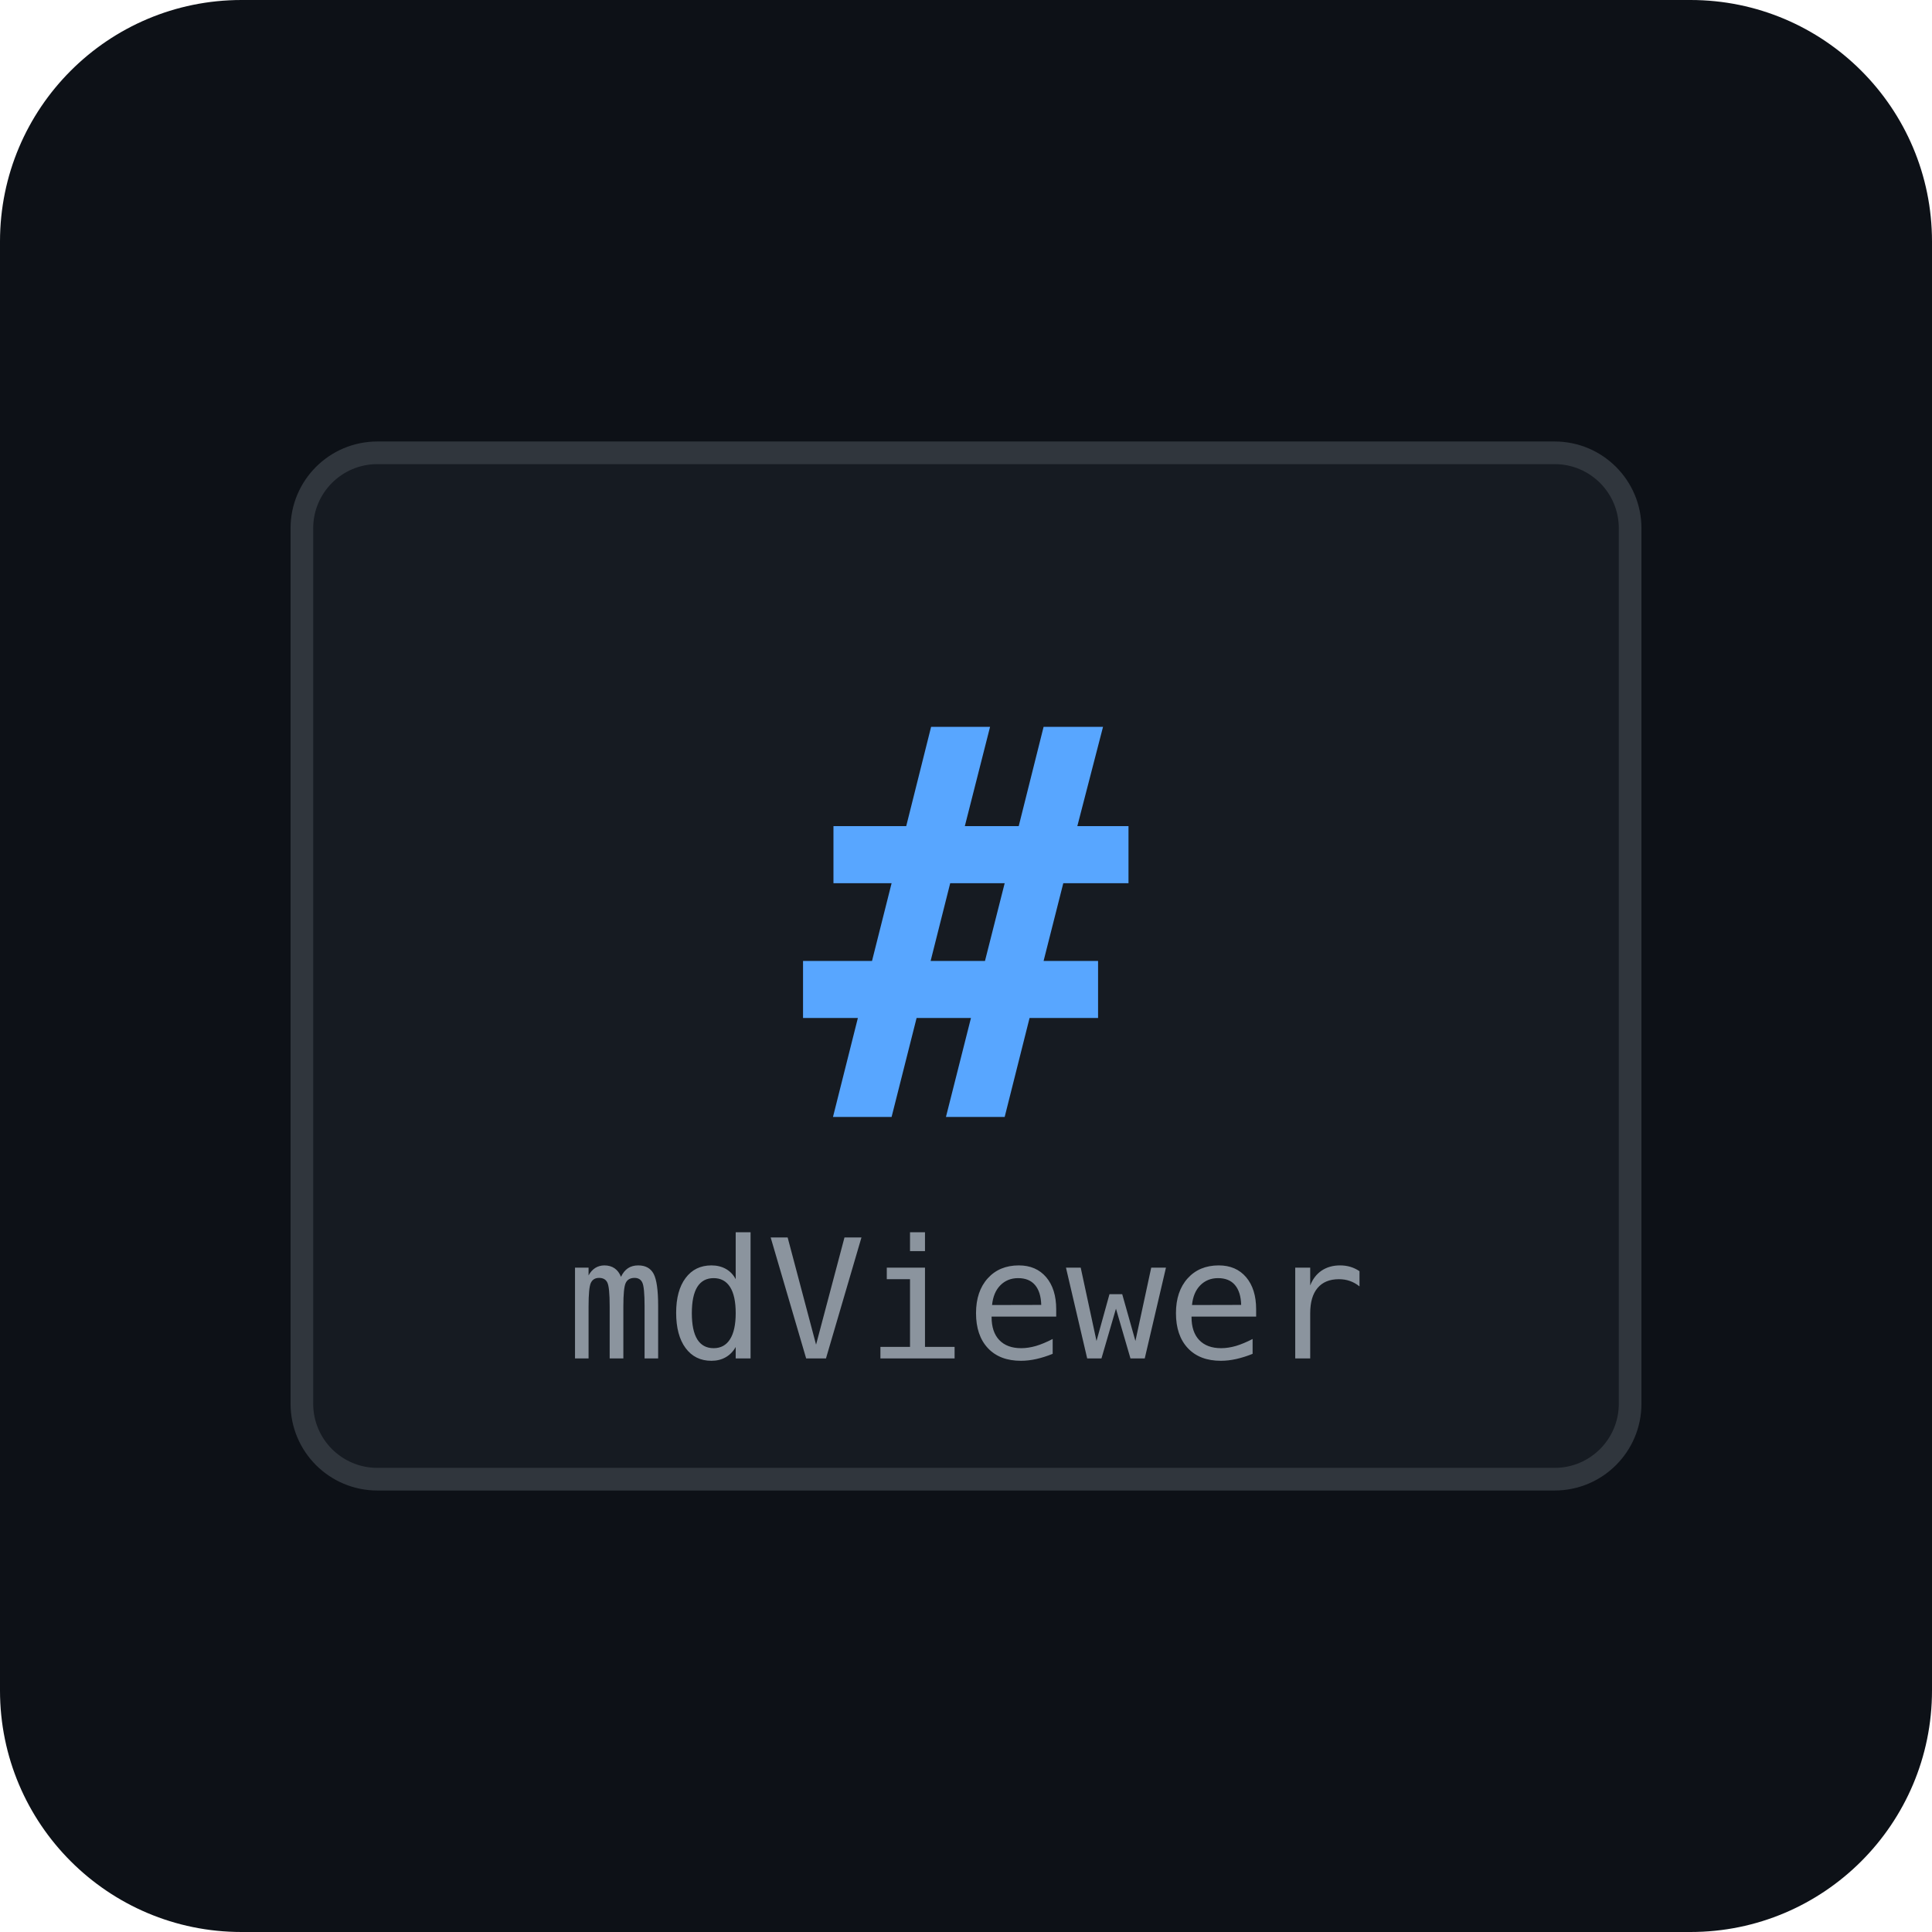
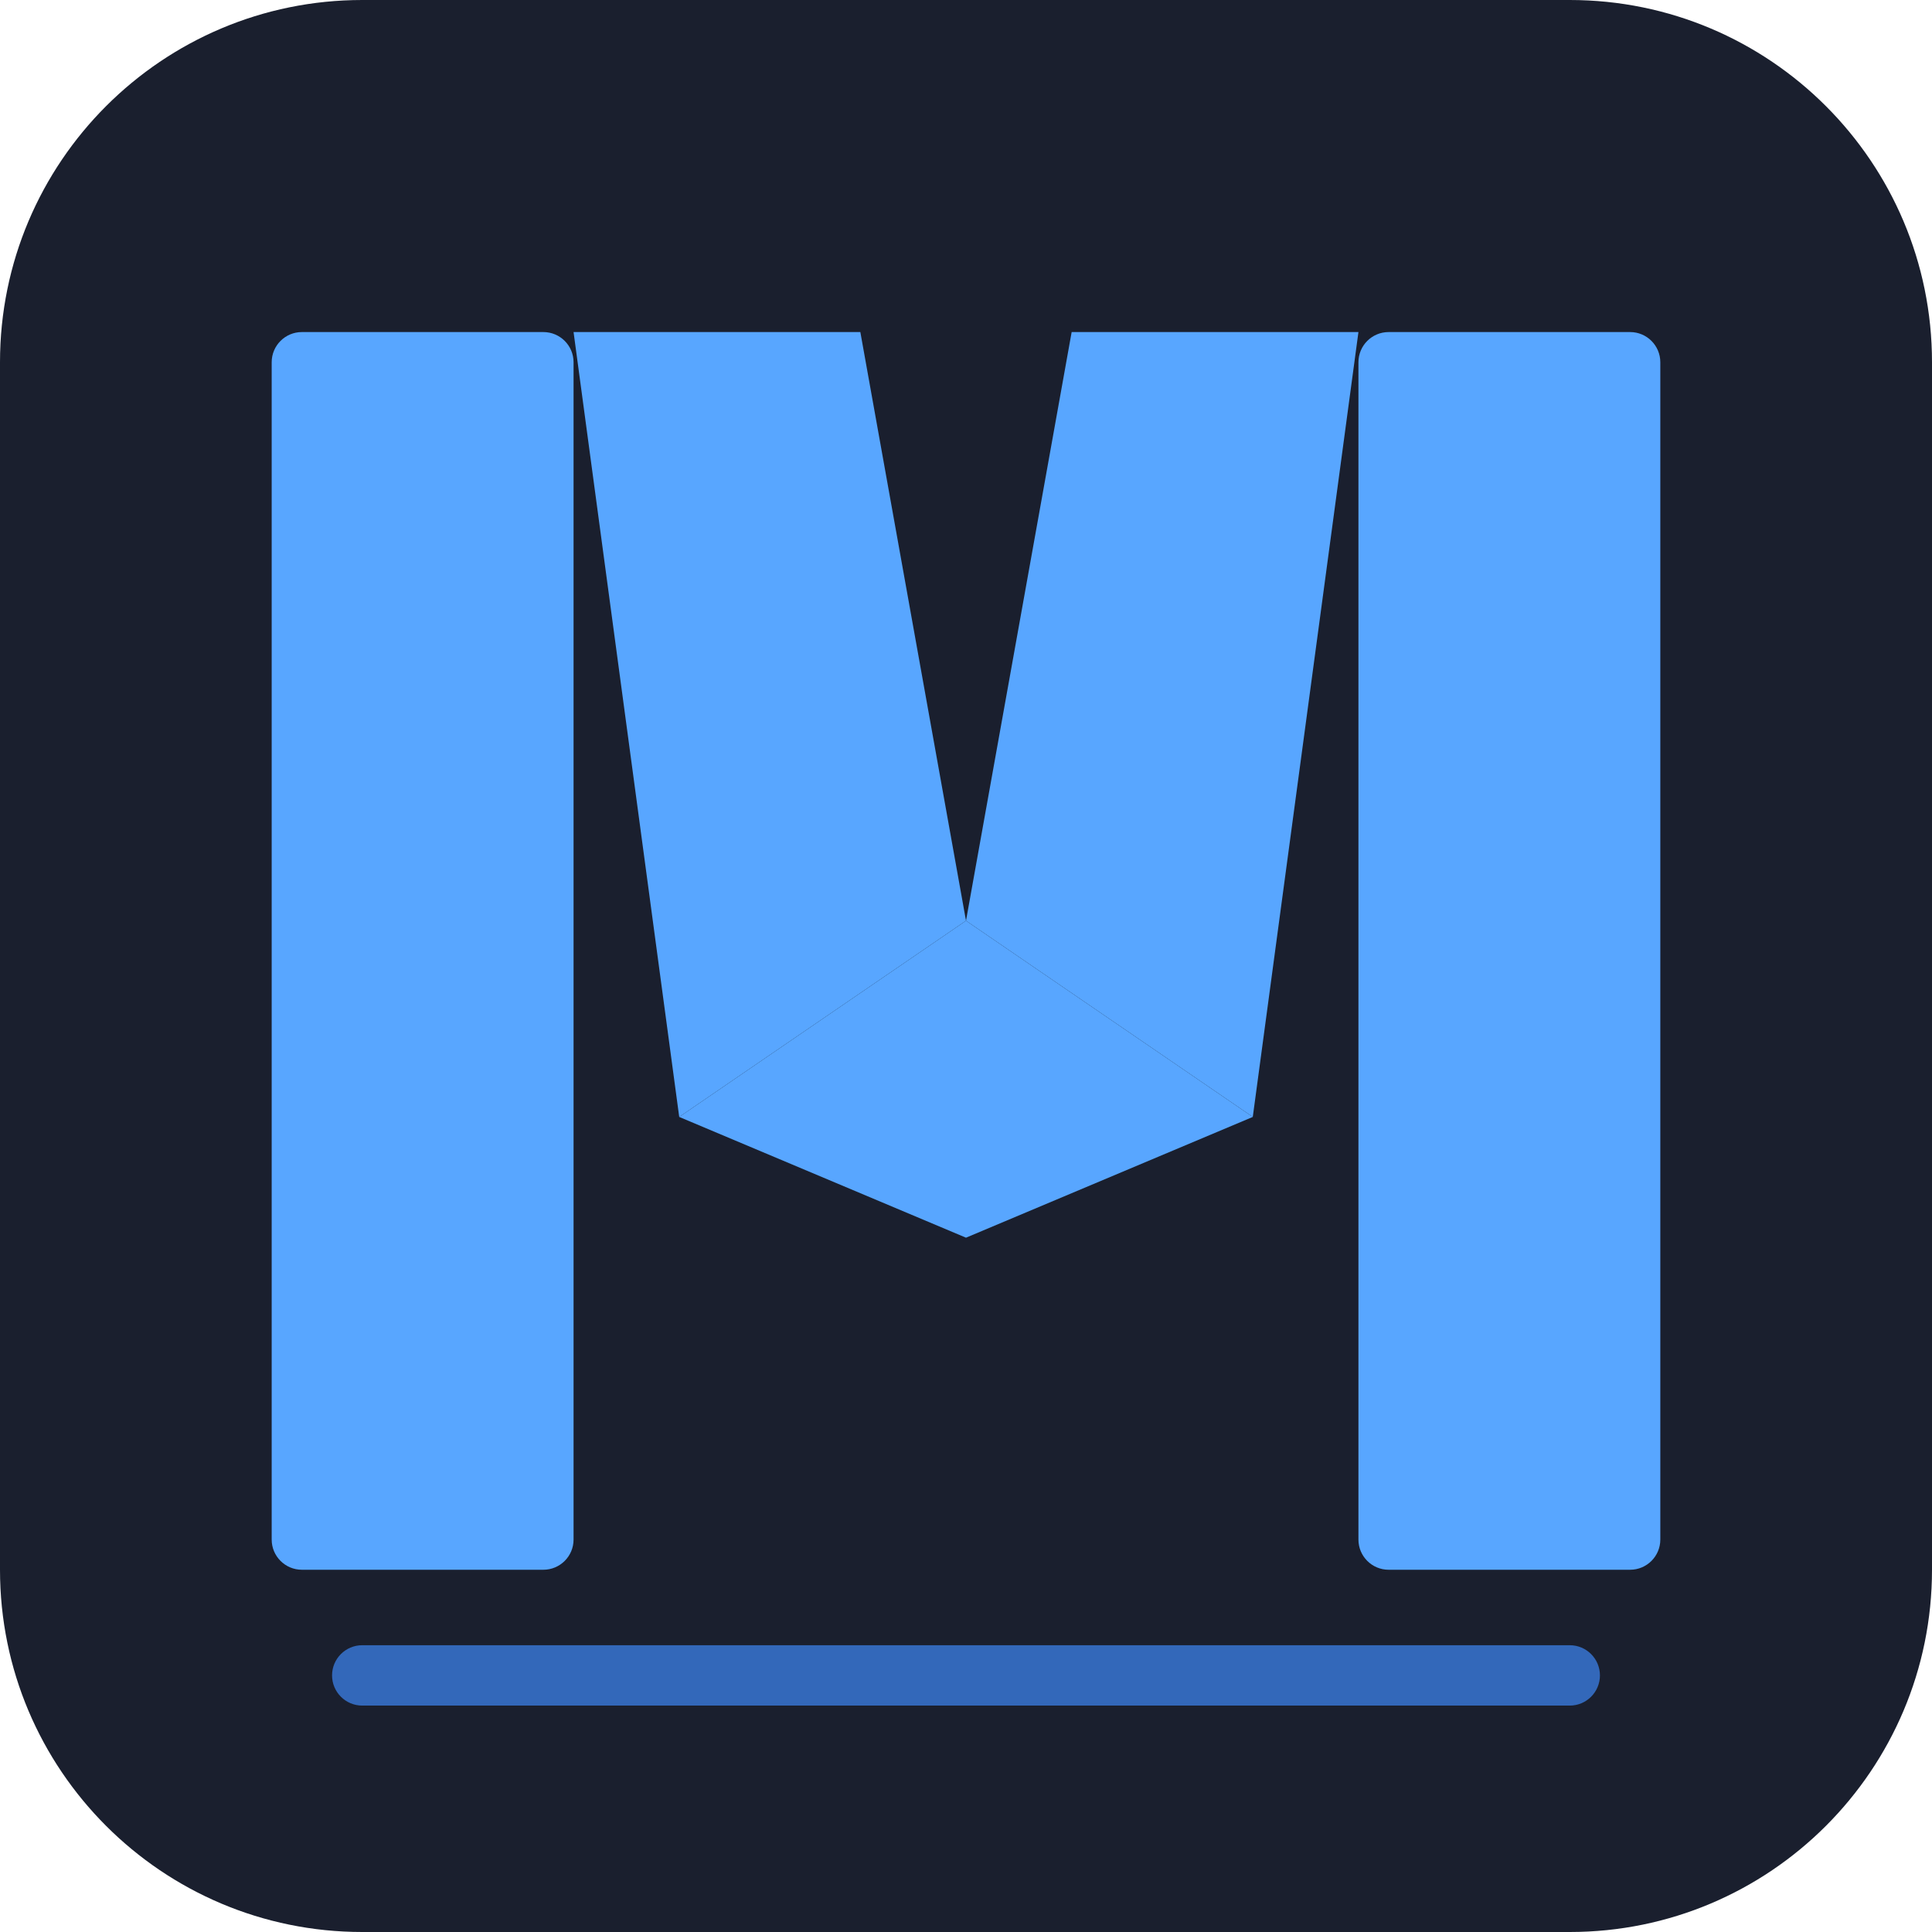
<svg xmlns="http://www.w3.org/2000/svg" viewBox="0 0 256 256" width="256" height="256">
-   <rect width="256" height="256" rx="32" fill="#0d1117" />
-   <rect x="40" y="60" width="176" height="136" rx="10" fill="#161b22" stroke="#30363d" stroke-width="3" />
-   <text x="128" y="148" font-family="monospace" font-size="72" font-weight="bold" fill="#58a6ff" text-anchor="middle"># </text>
-   <text x="128" y="180" font-family="monospace" font-size="22" fill="#8b949e" text-anchor="middle">mdViewer</text>
+   <rect width="256" height="256" rx="48" ry="48" fill="#1a1f2e" />
+   <rect x="36" y="44" width="40" height="164" rx="4" fill="#58a6ff" />
+   <rect x="180" y="44" width="40" height="164" rx="4" fill="#58a6ff" />
+   <polygon points="76,44 114,44 128,122 90,148" fill="#58a6ff" />
+   <polygon points="180,44 142,44 128,122 166,148" fill="#58a6ff" />
+   <polygon points="90,148 128,122 166,148 128,164" fill="#58a6ff" />
+   <rect x="44" y="218" width="168" height="8" rx="4" fill="#3d88f5" opacity="0.7" />
</svg>
